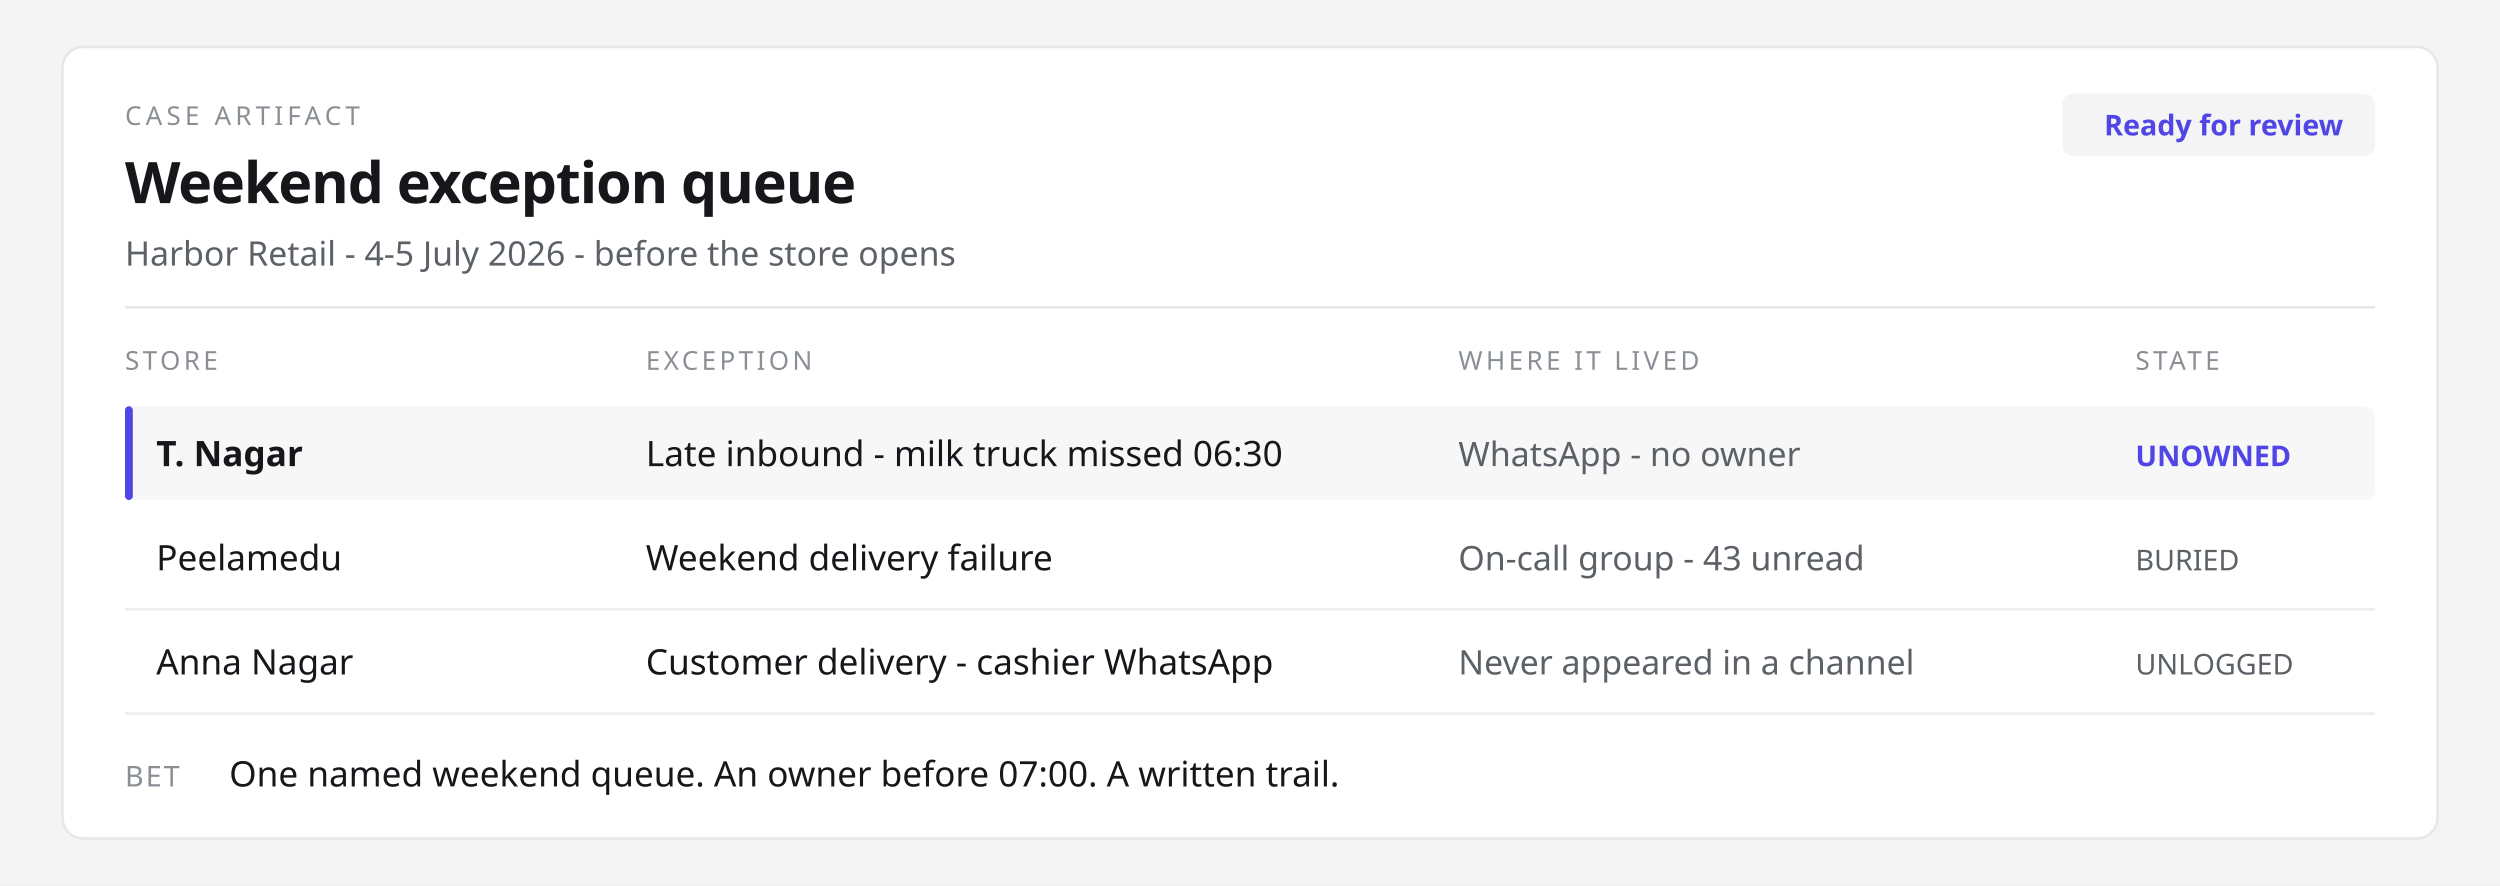
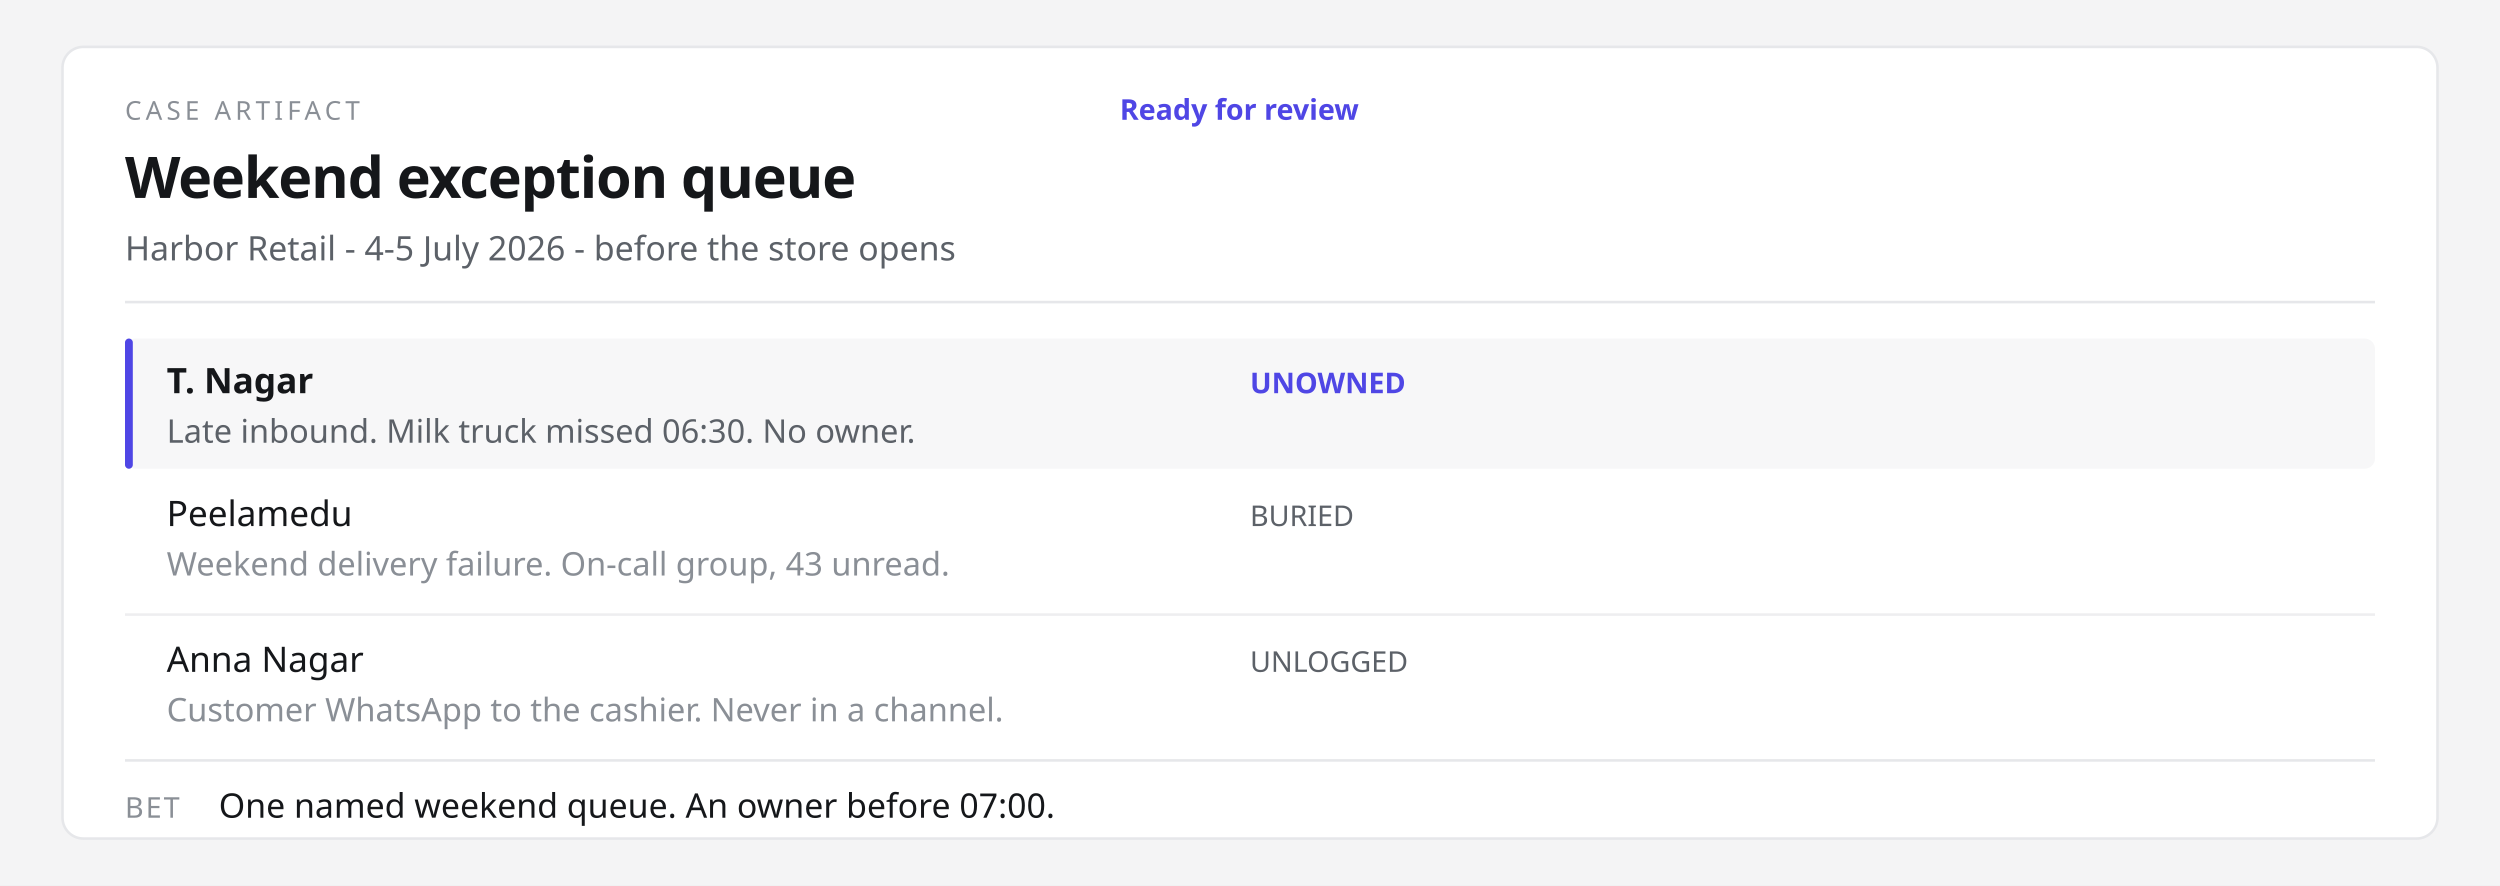
- <svg xmlns="http://www.w3.org/2000/svg" viewBox="0 0 960 340" fill="none">
+ <svg xmlns="http://www.w3.org/2000/svg" width="960" height="340" viewBox="0 0 960 340" fill="none">
  <rect width="960" height="340" fill="#F4F4F5" />
  <rect x="24" y="18" width="912" height="304" rx="8" fill="#FFFFFF" stroke="#E6E7EA" />
-   <text x="48" y="48" fill="#8A8F96" font-family="ui-sans-serif, system-ui, sans-serif" font-size="10" font-weight="500" letter-spacing="1.6">CASE ARTIFACT</text>
-   <text x="48" y="78" fill="#15171A" font-family="ui-sans-serif, system-ui, sans-serif" font-size="22" font-weight="600" letter-spacing="-0.4">Weekend exception queue</text>
-   <text x="48" y="102" fill="#5C6168" font-family="ui-sans-serif, system-ui, sans-serif" font-size="13">Harbor Retail - 4-5 July 2026 - before the store opens</text>
-   <rect x="792" y="36" width="120" height="24" rx="4" fill="#F4F4F5" />
-   <text x="808" y="52" fill="#4F46E5" font-family="ui-sans-serif, system-ui, sans-serif" font-size="11" font-weight="600">Ready for review</text>
-   <line x1="48" y1="118" x2="912" y2="118" stroke="#E6E7EA" />
-   <text x="48" y="142" fill="#8A8F96" font-family="ui-sans-serif, system-ui, sans-serif" font-size="10" font-weight="500" letter-spacing="1.3">STORE</text>
-   <text x="248" y="142" fill="#8A8F96" font-family="ui-sans-serif, system-ui, sans-serif" font-size="10" font-weight="500" letter-spacing="1.3">EXCEPTION</text>
-   <text x="560" y="142" fill="#8A8F96" font-family="ui-sans-serif, system-ui, sans-serif" font-size="10" font-weight="500" letter-spacing="1.3">WHERE IT LIVED</text>
-   <text x="820" y="142" fill="#8A8F96" font-family="ui-sans-serif, system-ui, sans-serif" font-size="10" font-weight="500" letter-spacing="1.3">STATE</text>
-   <rect x="48" y="156" width="864" height="36" rx="4" fill="#F7F7F8" />
-   <rect x="48" y="156" width="3" height="36" rx="1.5" fill="#4F46E5" />
-   <text x="60" y="179" fill="#15171A" font-family="ui-sans-serif, system-ui, sans-serif" font-size="13.5" font-weight="600">T. Nagar</text>
-   <text x="248" y="179" fill="#15171A" font-family="ui-sans-serif, system-ui, sans-serif" font-size="13.5">Late inbound - milk truck missed 06:30</text>
-   <text x="560" y="179" fill="#5C6168" font-family="ui-sans-serif, system-ui, sans-serif" font-size="13">WhatsApp - no owner</text>
-   <text x="820" y="179" fill="#4F46E5" font-family="ui-sans-serif, system-ui, sans-serif" font-size="11" font-weight="600">UNOWNED</text>
-   <text x="60" y="219" fill="#15171A" font-family="ui-sans-serif, system-ui, sans-serif" font-size="13.5" font-weight="500">Peelamedu</text>
-   <text x="248" y="219" fill="#15171A" font-family="ui-sans-serif, system-ui, sans-serif" font-size="13.5">Weekend delivery failure</text>
-   <text x="560" y="219" fill="#5C6168" font-family="ui-sans-serif, system-ui, sans-serif" font-size="13">On-call group - 43 unread</text>
-   <text x="820" y="219" fill="#5C6168" font-family="ui-sans-serif, system-ui, sans-serif" font-size="11" font-weight="500">BURIED</text>
-   <line x1="48" y1="234" x2="912" y2="234" stroke="#EEEEF0" />
-   <text x="60" y="259" fill="#15171A" font-family="ui-sans-serif, system-ui, sans-serif" font-size="13.5" font-weight="500">Anna Nagar</text>
-   <text x="248" y="259" fill="#15171A" font-family="ui-sans-serif, system-ui, sans-serif" font-size="13.5">Customer delivery - cashier WhatsApp</text>
-   <text x="560" y="259" fill="#5C6168" font-family="ui-sans-serif, system-ui, sans-serif" font-size="13">Never appeared in a channel</text>
-   <text x="820" y="259" fill="#5C6168" font-family="ui-sans-serif, system-ui, sans-serif" font-size="11" font-weight="500">UNLOGGED</text>
-   <line x1="48" y1="274" x2="912" y2="274" stroke="#EEEEF0" />
-   <text x="48" y="302" fill="#8A8F96" font-family="ui-sans-serif, system-ui, sans-serif" font-size="11" font-weight="500" letter-spacing="0.8">BET</text>
-   <text x="88" y="302" fill="#15171A" font-family="ui-sans-serif, system-ui, sans-serif" font-size="13.5" font-weight="500">One named weekend queue. An owner before 07:00. A written trail.</text>
+   <text x="48" y="46" fill="#8A8F96" font-family="ui-sans-serif, system-ui, sans-serif" font-size="10" font-weight="500" letter-spacing="1.6">CASE ARTIFACT</text>
+   <text x="430" y="46" fill="#4F46E5" font-family="ui-sans-serif, system-ui, sans-serif" font-size="11" font-weight="600">Ready for review</text>
+   <text x="48" y="76" fill="#15171A" font-family="ui-sans-serif, system-ui, sans-serif" font-size="22" font-weight="600" letter-spacing="-0.4">Weekend exception queue</text>
+   <text x="48" y="100" fill="#5C6168" font-family="ui-sans-serif, system-ui, sans-serif" font-size="13">Harbor Retail - 4-5 July 2026 - before the store opens</text>
+   <line x1="48" y1="116" x2="912" y2="116" stroke="#E6E7EA" />
+   <rect x="48" y="130" width="864" height="50" rx="4" fill="#F7F7F8" />
+   <rect x="48" y="130" width="3" height="50" rx="1.5" fill="#4F46E5" />
+   <text x="64" y="151" fill="#15171A" font-family="ui-sans-serif, system-ui, sans-serif" font-size="13.5" font-weight="600">T. Nagar</text>
+   <text x="480" y="151" fill="#4F46E5" font-family="ui-sans-serif, system-ui, sans-serif" font-size="11" font-weight="600">UNOWNED</text>
+   <text x="64" y="170" fill="#5C6168" font-family="ui-sans-serif, system-ui, sans-serif" font-size="12.5">Late inbound. Milk truck missed 06:30. No owner.</text>
+   <text x="64" y="202" fill="#15171A" font-family="ui-sans-serif, system-ui, sans-serif" font-size="13.5" font-weight="500">Peelamedu</text>
+   <text x="480" y="202" fill="#5C6168" font-family="ui-sans-serif, system-ui, sans-serif" font-size="11" font-weight="500">BURIED</text>
+   <text x="64" y="221" fill="#8A8F96" font-family="ui-sans-serif, system-ui, sans-serif" font-size="12.5">Weekend delivery failure. On-call group, 43 unread.</text>
+   <line x1="48" y1="236" x2="912" y2="236" stroke="#EEEEF0" />
+   <text x="64" y="258" fill="#15171A" font-family="ui-sans-serif, system-ui, sans-serif" font-size="13.5" font-weight="500">Anna Nagar</text>
+   <text x="480" y="258" fill="#5C6168" font-family="ui-sans-serif, system-ui, sans-serif" font-size="11" font-weight="500">UNLOGGED</text>
+   <text x="64" y="277" fill="#8A8F96" font-family="ui-sans-serif, system-ui, sans-serif" font-size="12.5">Customer WhatsApp to the cashier. Never in a channel.</text>
+   <line x1="48" y1="292" x2="912" y2="292" stroke="#E6E7EA" />
+   <text x="48" y="314" fill="#8A8F96" font-family="ui-sans-serif, system-ui, sans-serif" font-size="11" font-weight="500" letter-spacing="0.8">BET</text>
+   <text x="84" y="314" fill="#15171A" font-family="ui-sans-serif, system-ui, sans-serif" font-size="13" font-weight="500">One named weekend queue. An owner before 07:00.</text>
</svg>
